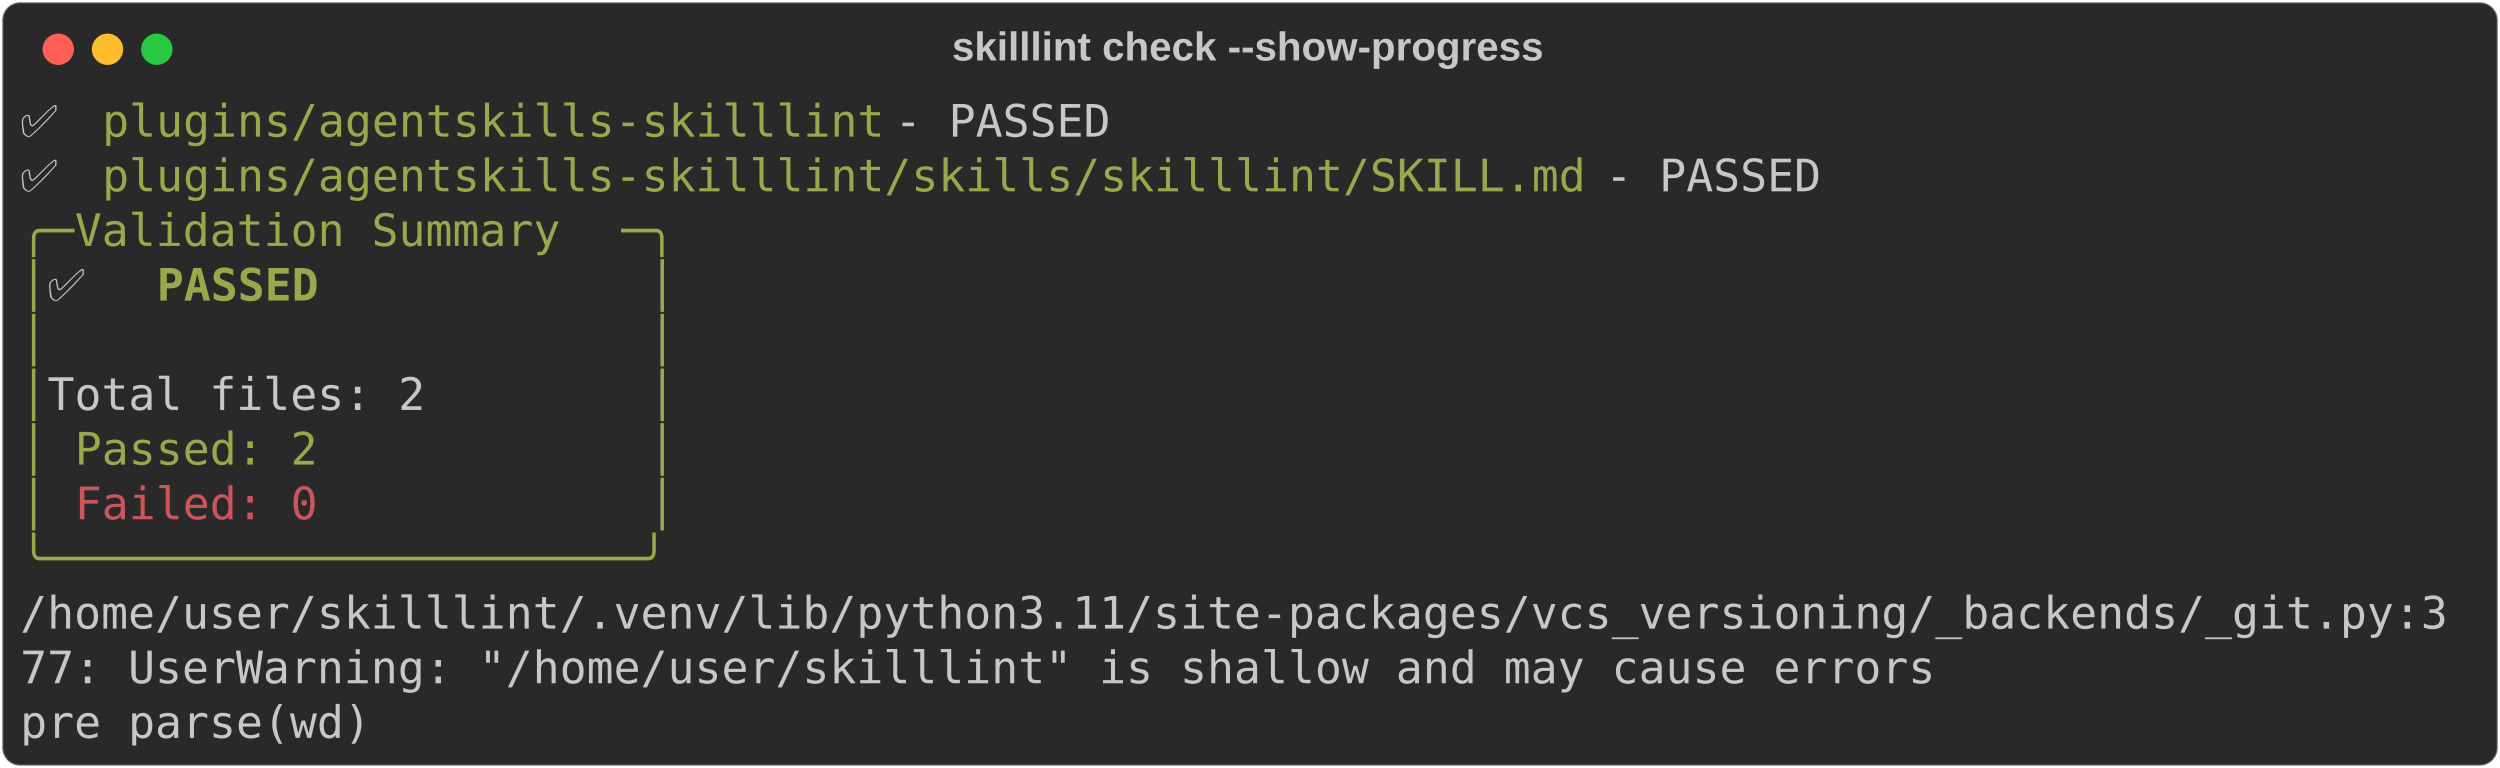
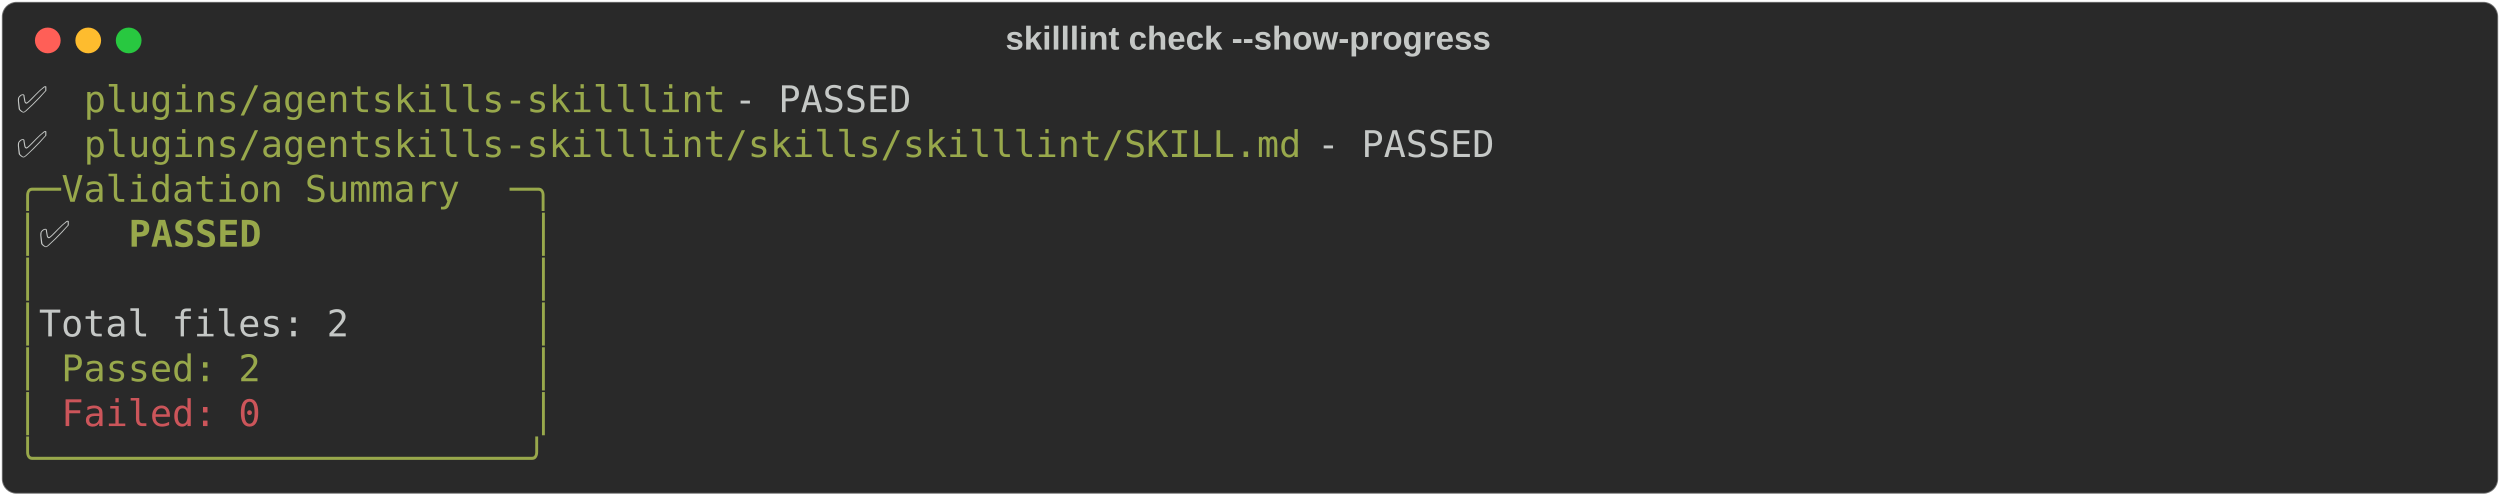
- <svg xmlns="http://www.w3.org/2000/svg" class="rich-terminal" viewBox="0 0 1116 342.8">
+ <svg xmlns="http://www.w3.org/2000/svg" class="rich-terminal" viewBox="0 0 1360 269.6">
  <style>

    @font-face {
        font-family: "Fira Code";
        src: local("FiraCode-Regular"),
                url("https://cdnjs.cloudflare.com/ajax/libs/firacode/6.2.0/woff2/FiraCode-Regular.woff2") format("woff2"),
                url("https://cdnjs.cloudflare.com/ajax/libs/firacode/6.2.0/woff/FiraCode-Regular.woff") format("woff");
        font-style: normal;
        font-weight: 400;
    }
    @font-face {
        font-family: "Fira Code";
        src: local("FiraCode-Bold"),
                url("https://cdnjs.cloudflare.com/ajax/libs/firacode/6.2.0/woff2/FiraCode-Bold.woff2") format("woff2"),
                url("https://cdnjs.cloudflare.com/ajax/libs/firacode/6.2.0/woff/FiraCode-Bold.woff") format("woff");
        font-style: bold;
        font-weight: 700;
    }

-     .terminal-1928277735-matrix {
-         font-family: Fira Code, monospace;
+     .terminal-3608465349-matrix {
+         font-family: Fira Code, "Noto Color Emoji", monospace;
        font-size: 20px;
        line-height: 24.4px;
        font-variant-east-asian: full-width;
    }

-     .terminal-1928277735-title {
+     .terminal-3608465349-title {
        font-size: 18px;
        font-weight: bold;
        font-family: arial;
    }

-     .terminal-1928277735-r1 { fill: #c5c8c6 }
- .terminal-1928277735-r2 { fill: #98a84b }
- .terminal-1928277735-r3 { fill: #98a84b;font-weight: bold }
- .terminal-1928277735-r4 { fill: #cc555a }
+     .terminal-3608465349-r1 { fill: #c5c8c6 }
+ .terminal-3608465349-r2 { fill: #98a84b }
+ .terminal-3608465349-r3 { fill: #98a84b;font-weight: bold }
+ .terminal-3608465349-r4 { fill: #cc555a }
    </style>
  <defs>
-     <clipPath id="terminal-1928277735-clip-terminal">
-       <rect x="0" y="0" width="1097.0" height="291.8" />
+     <clipPath id="terminal-3608465349-clip-terminal">
+       <rect x="0" y="0" width="1341.0" height="218.6" />
    </clipPath>
-     <clipPath id="terminal-1928277735-line-0">
-       <rect x="0" y="1.5" width="1098" height="24.65" />
+     <clipPath id="terminal-3608465349-line-0">
+       <rect x="0" y="1.5" width="1342" height="24.65" />
    </clipPath>
-     <clipPath id="terminal-1928277735-line-1">
-       <rect x="0" y="25.9" width="1098" height="24.65" />
+     <clipPath id="terminal-3608465349-line-1">
+       <rect x="0" y="25.9" width="1342" height="24.65" />
    </clipPath>
-     <clipPath id="terminal-1928277735-line-2">
-       <rect x="0" y="50.3" width="1098" height="24.65" />
+     <clipPath id="terminal-3608465349-line-2">
+       <rect x="0" y="50.3" width="1342" height="24.65" />
    </clipPath>
-     <clipPath id="terminal-1928277735-line-3">
-       <rect x="0" y="74.7" width="1098" height="24.65" />
+     <clipPath id="terminal-3608465349-line-3">
+       <rect x="0" y="74.7" width="1342" height="24.65" />
    </clipPath>
-     <clipPath id="terminal-1928277735-line-4">
-       <rect x="0" y="99.1" width="1098" height="24.65" />
+     <clipPath id="terminal-3608465349-line-4">
+       <rect x="0" y="99.1" width="1342" height="24.65" />
    </clipPath>
-     <clipPath id="terminal-1928277735-line-5">
-       <rect x="0" y="123.5" width="1098" height="24.65" />
+     <clipPath id="terminal-3608465349-line-5">
+       <rect x="0" y="123.5" width="1342" height="24.65" />
    </clipPath>
-     <clipPath id="terminal-1928277735-line-6">
-       <rect x="0" y="147.9" width="1098" height="24.65" />
+     <clipPath id="terminal-3608465349-line-6">
+       <rect x="0" y="147.9" width="1342" height="24.65" />
    </clipPath>
-     <clipPath id="terminal-1928277735-line-7">
-       <rect x="0" y="172.3" width="1098" height="24.65" />
-     </clipPath>
-     <clipPath id="terminal-1928277735-line-8">
-       <rect x="0" y="196.7" width="1098" height="24.65" />
-     </clipPath>
-     <clipPath id="terminal-1928277735-line-9">
-       <rect x="0" y="221.1" width="1098" height="24.65" />
-     </clipPath>
-     <clipPath id="terminal-1928277735-line-10">
-       <rect x="0" y="245.5" width="1098" height="24.65" />
+     <clipPath id="terminal-3608465349-line-7">
+       <rect x="0" y="172.3" width="1342" height="24.65" />
    </clipPath>
  </defs>
-   <rect fill="#292929" stroke="rgba(255,255,255,0.35)" stroke-width="1" x="1" y="1" width="1114" height="340.8" rx="8" />
-   <text class="terminal-1928277735-title" fill="#c5c8c6" text-anchor="middle" x="557" y="27">skilllint check --show-progress</text>
+   <rect fill="#292929" stroke="rgba(255,255,255,0.35)" stroke-width="1" x="1" y="1" width="1358" height="267.6" rx="8" />
+   <text class="terminal-3608465349-title" fill="#c5c8c6" text-anchor="middle" x="679" y="27">skilllint check --show-progress</text>
  <g transform="translate(26,22)">
    <circle cx="0" cy="0" r="7" fill="#ff5f57" />
    <circle cx="22" cy="0" r="7" fill="#febc2e" />
    <circle cx="44" cy="0" r="7" fill="#28c840" />
  </g>
-   <g transform="translate(9, 41)" clip-path="url(#terminal-1928277735-clip-terminal)">
-     <g class="terminal-1928277735-matrix">
-       <text class="terminal-1928277735-r1" x="0" y="20" textLength="24.4" clip-path="url(#terminal-1928277735-line-0)">✅ </text>
-       <text class="terminal-1928277735-r2" x="36.6" y="20" textLength="353.8" clip-path="url(#terminal-1928277735-line-0)">plugins/agentskills-skilllint</text>
-       <text class="terminal-1928277735-r1" x="390.4" y="20" textLength="109.8" clip-path="url(#terminal-1928277735-line-0)"> - PASSED</text>
-       <text class="terminal-1928277735-r1" x="1098" y="20" textLength="12.2" clip-path="url(#terminal-1928277735-line-0)">
+   <g transform="translate(9, 41)" clip-path="url(#terminal-3608465349-clip-terminal)">
+     <g class="terminal-3608465349-matrix">
+       <text class="terminal-3608465349-r1" x="0" y="20" textLength="24.4" clip-path="url(#terminal-3608465349-line-0)">✅ </text>
+       <text class="terminal-3608465349-r2" x="36.6" y="20" textLength="353.8" clip-path="url(#terminal-3608465349-line-0)">plugins/agentskills-skilllint</text>
+       <text class="terminal-3608465349-r1" x="390.4" y="20" textLength="109.8" clip-path="url(#terminal-3608465349-line-0)"> - PASSED</text>
+       <text class="terminal-3608465349-r1" x="1342" y="20" textLength="12.2" clip-path="url(#terminal-3608465349-line-0)">
</text>
-       <text class="terminal-1928277735-r1" x="0" y="44.4" textLength="24.4" clip-path="url(#terminal-1928277735-line-1)">✅ </text>
-       <text class="terminal-1928277735-r2" x="36.6" y="44.4" textLength="671" clip-path="url(#terminal-1928277735-line-1)">plugins/agentskills-skilllint/skills/skilllint/SKILL.md</text>
-       <text class="terminal-1928277735-r1" x="707.6" y="44.4" textLength="109.8" clip-path="url(#terminal-1928277735-line-1)"> - PASSED</text>
-       <text class="terminal-1928277735-r1" x="1098" y="44.4" textLength="12.2" clip-path="url(#terminal-1928277735-line-1)">
+       <text class="terminal-3608465349-r1" x="0" y="44.4" textLength="24.4" clip-path="url(#terminal-3608465349-line-1)">✅ </text>
+       <text class="terminal-3608465349-r2" x="36.6" y="44.4" textLength="671" clip-path="url(#terminal-3608465349-line-1)">plugins/agentskills-skilllint/skills/skilllint/SKILL.md</text>
+       <text class="terminal-3608465349-r1" x="707.6" y="44.4" textLength="109.8" clip-path="url(#terminal-3608465349-line-1)"> - PASSED</text>
+       <text class="terminal-3608465349-r1" x="1342" y="44.4" textLength="12.2" clip-path="url(#terminal-3608465349-line-1)">
</text>
-       <text class="terminal-1928277735-r2" x="0" y="68.8" textLength="24.4" clip-path="url(#terminal-1928277735-line-2)">╭─</text>
-       <text class="terminal-1928277735-r2" x="24.4" y="68.8" textLength="244" clip-path="url(#terminal-1928277735-line-2)"> Validation Summary </text>
-       <text class="terminal-1928277735-r2" x="268.4" y="68.8" textLength="24.4" clip-path="url(#terminal-1928277735-line-2)">─╮</text>
-       <text class="terminal-1928277735-r1" x="1098" y="68.8" textLength="12.2" clip-path="url(#terminal-1928277735-line-2)">
+       <text class="terminal-3608465349-r2" x="0" y="68.8" textLength="24.4" clip-path="url(#terminal-3608465349-line-2)">╭─</text>
+       <text class="terminal-3608465349-r2" x="24.4" y="68.8" textLength="244" clip-path="url(#terminal-3608465349-line-2)"> Validation Summary </text>
+       <text class="terminal-3608465349-r2" x="268.4" y="68.8" textLength="24.4" clip-path="url(#terminal-3608465349-line-2)">─╮</text>
+       <text class="terminal-3608465349-r1" x="1342" y="68.8" textLength="12.2" clip-path="url(#terminal-3608465349-line-2)">
</text>
-       <text class="terminal-1928277735-r2" x="0" y="93.2" textLength="12.2" clip-path="url(#terminal-1928277735-line-3)">│</text>
-       <text class="terminal-1928277735-r1" x="12.2" y="93.2" textLength="36.6" clip-path="url(#terminal-1928277735-line-3)"> ✅ </text>
-       <text class="terminal-1928277735-r3" x="61" y="93.2" textLength="73.2" clip-path="url(#terminal-1928277735-line-3)">PASSED</text>
-       <text class="terminal-1928277735-r2" x="280.6" y="93.2" textLength="12.2" clip-path="url(#terminal-1928277735-line-3)">│</text>
-       <text class="terminal-1928277735-r1" x="1098" y="93.2" textLength="12.2" clip-path="url(#terminal-1928277735-line-3)">
+       <text class="terminal-3608465349-r2" x="0" y="93.2" textLength="12.2" clip-path="url(#terminal-3608465349-line-3)">│</text>
+       <text class="terminal-3608465349-r1" x="12.2" y="93.2" textLength="36.6" clip-path="url(#terminal-3608465349-line-3)"> ✅ </text>
+       <text class="terminal-3608465349-r3" x="61" y="93.2" textLength="73.2" clip-path="url(#terminal-3608465349-line-3)">PASSED</text>
+       <text class="terminal-3608465349-r2" x="280.6" y="93.2" textLength="12.2" clip-path="url(#terminal-3608465349-line-3)">│</text>
+       <text class="terminal-3608465349-r1" x="1342" y="93.2" textLength="12.2" clip-path="url(#terminal-3608465349-line-3)">
</text>
-       <text class="terminal-1928277735-r2" x="0" y="117.6" textLength="12.2" clip-path="url(#terminal-1928277735-line-4)">│</text>
-       <text class="terminal-1928277735-r2" x="280.6" y="117.6" textLength="12.2" clip-path="url(#terminal-1928277735-line-4)">│</text>
-       <text class="terminal-1928277735-r1" x="1098" y="117.6" textLength="12.2" clip-path="url(#terminal-1928277735-line-4)">
+       <text class="terminal-3608465349-r2" x="0" y="117.6" textLength="12.2" clip-path="url(#terminal-3608465349-line-4)">│</text>
+       <text class="terminal-3608465349-r2" x="280.6" y="117.6" textLength="12.2" clip-path="url(#terminal-3608465349-line-4)">│</text>
+       <text class="terminal-3608465349-r1" x="1342" y="117.6" textLength="12.2" clip-path="url(#terminal-3608465349-line-4)">
</text>
-       <text class="terminal-1928277735-r2" x="0" y="142" textLength="12.2" clip-path="url(#terminal-1928277735-line-5)">│</text>
-       <text class="terminal-1928277735-r1" x="12.2" y="142" textLength="268.4" clip-path="url(#terminal-1928277735-line-5)"> Total files: 2       </text>
-       <text class="terminal-1928277735-r2" x="280.6" y="142" textLength="12.2" clip-path="url(#terminal-1928277735-line-5)">│</text>
-       <text class="terminal-1928277735-r1" x="1098" y="142" textLength="12.2" clip-path="url(#terminal-1928277735-line-5)">
+       <text class="terminal-3608465349-r2" x="0" y="142" textLength="12.2" clip-path="url(#terminal-3608465349-line-5)">│</text>
+       <text class="terminal-3608465349-r1" x="12.2" y="142" textLength="268.4" clip-path="url(#terminal-3608465349-line-5)"> Total files: 2       </text>
+       <text class="terminal-3608465349-r2" x="280.6" y="142" textLength="12.2" clip-path="url(#terminal-3608465349-line-5)">│</text>
+       <text class="terminal-3608465349-r1" x="1342" y="142" textLength="12.2" clip-path="url(#terminal-3608465349-line-5)">
</text>
-       <text class="terminal-1928277735-r2" x="0" y="166.4" textLength="12.2" clip-path="url(#terminal-1928277735-line-6)">│</text>
-       <text class="terminal-1928277735-r2" x="24.4" y="166.4" textLength="109.8" clip-path="url(#terminal-1928277735-line-6)">Passed: 2</text>
-       <text class="terminal-1928277735-r2" x="280.6" y="166.4" textLength="12.2" clip-path="url(#terminal-1928277735-line-6)">│</text>
-       <text class="terminal-1928277735-r1" x="1098" y="166.4" textLength="12.2" clip-path="url(#terminal-1928277735-line-6)">
+       <text class="terminal-3608465349-r2" x="0" y="166.4" textLength="12.2" clip-path="url(#terminal-3608465349-line-6)">│</text>
+       <text class="terminal-3608465349-r2" x="24.4" y="166.4" textLength="109.8" clip-path="url(#terminal-3608465349-line-6)">Passed: 2</text>
+       <text class="terminal-3608465349-r2" x="280.6" y="166.4" textLength="12.2" clip-path="url(#terminal-3608465349-line-6)">│</text>
+       <text class="terminal-3608465349-r1" x="1342" y="166.4" textLength="12.2" clip-path="url(#terminal-3608465349-line-6)">
</text>
-       <text class="terminal-1928277735-r2" x="0" y="190.8" textLength="12.2" clip-path="url(#terminal-1928277735-line-7)">│</text>
-       <text class="terminal-1928277735-r4" x="24.4" y="190.8" textLength="109.8" clip-path="url(#terminal-1928277735-line-7)">Failed: 0</text>
-       <text class="terminal-1928277735-r2" x="280.6" y="190.8" textLength="12.2" clip-path="url(#terminal-1928277735-line-7)">│</text>
-       <text class="terminal-1928277735-r1" x="1098" y="190.8" textLength="12.2" clip-path="url(#terminal-1928277735-line-7)">
+       <text class="terminal-3608465349-r2" x="0" y="190.8" textLength="12.2" clip-path="url(#terminal-3608465349-line-7)">│</text>
+       <text class="terminal-3608465349-r4" x="24.4" y="190.8" textLength="109.8" clip-path="url(#terminal-3608465349-line-7)">Failed: 0</text>
+       <text class="terminal-3608465349-r2" x="280.6" y="190.8" textLength="12.2" clip-path="url(#terminal-3608465349-line-7)">│</text>
+       <text class="terminal-3608465349-r1" x="1342" y="190.8" textLength="12.2" clip-path="url(#terminal-3608465349-line-7)">
</text>
-       <text class="terminal-1928277735-r2" x="0" y="215.2" textLength="292.8" clip-path="url(#terminal-1928277735-line-8)">╰──────────────────────╯</text>
-       <text class="terminal-1928277735-r1" x="1098" y="215.2" textLength="12.2" clip-path="url(#terminal-1928277735-line-8)">
- </text>
-       <text class="terminal-1928277735-r1" x="0" y="239.6" textLength="1098" clip-path="url(#terminal-1928277735-line-9)">/home/user/skilllint/.venv/lib/python3.11/site-packages/vcs_versioning/_backends/_git.py:3</text>
-       <text class="terminal-1928277735-r1" x="1098" y="239.6" textLength="12.2" clip-path="url(#terminal-1928277735-line-9)">
- </text>
-       <text class="terminal-1928277735-r1" x="0" y="264" textLength="866.2" clip-path="url(#terminal-1928277735-line-10)">77: UserWarning: "/home/user/skilllint" is shallow and may cause errors</text>
-       <text class="terminal-1928277735-r1" x="1098" y="264" textLength="12.2" clip-path="url(#terminal-1928277735-line-10)">
- </text>
-       <text class="terminal-1928277735-r1" x="0" y="288.4" textLength="183" clip-path="url(#terminal-1928277735-line-11)">  pre_parse(wd)</text>
-       <text class="terminal-1928277735-r1" x="1098" y="288.4" textLength="12.2" clip-path="url(#terminal-1928277735-line-11)">
+       <text class="terminal-3608465349-r2" x="0" y="215.2" textLength="292.8" clip-path="url(#terminal-3608465349-line-8)">╰──────────────────────╯</text>
+       <text class="terminal-3608465349-r1" x="1342" y="215.2" textLength="12.2" clip-path="url(#terminal-3608465349-line-8)">
</text>
    </g>
  </g>
</svg>
